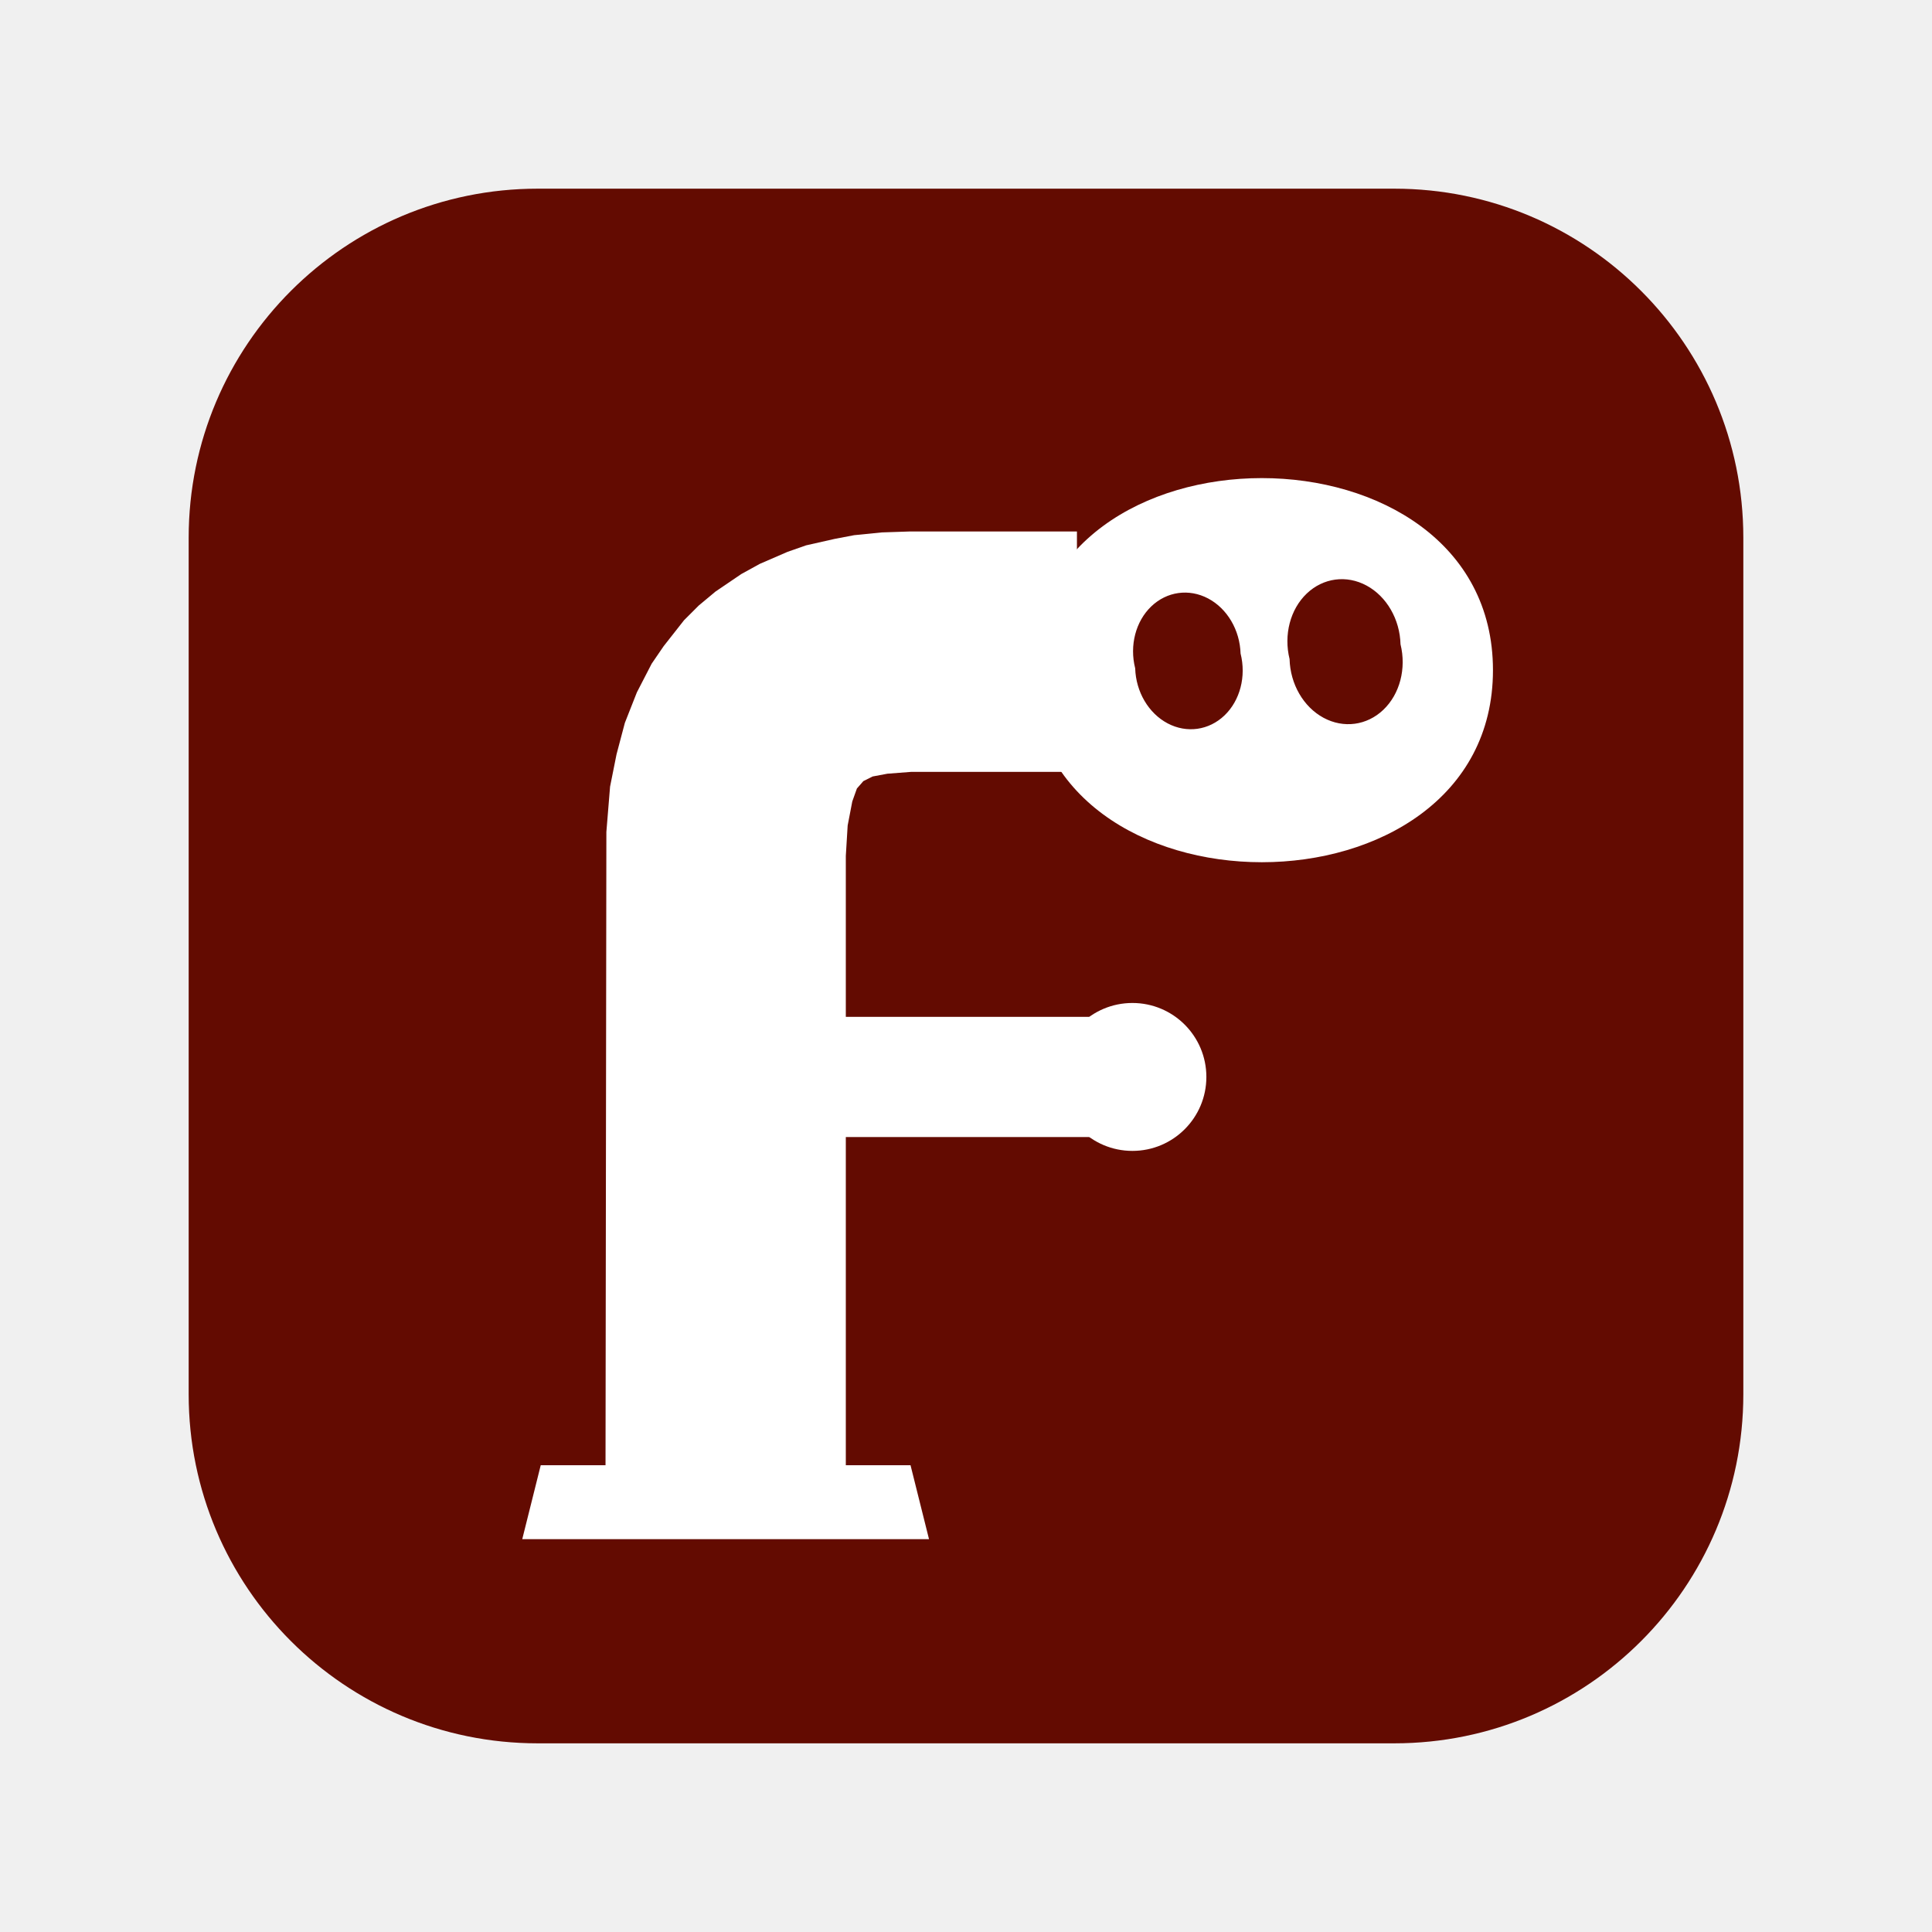
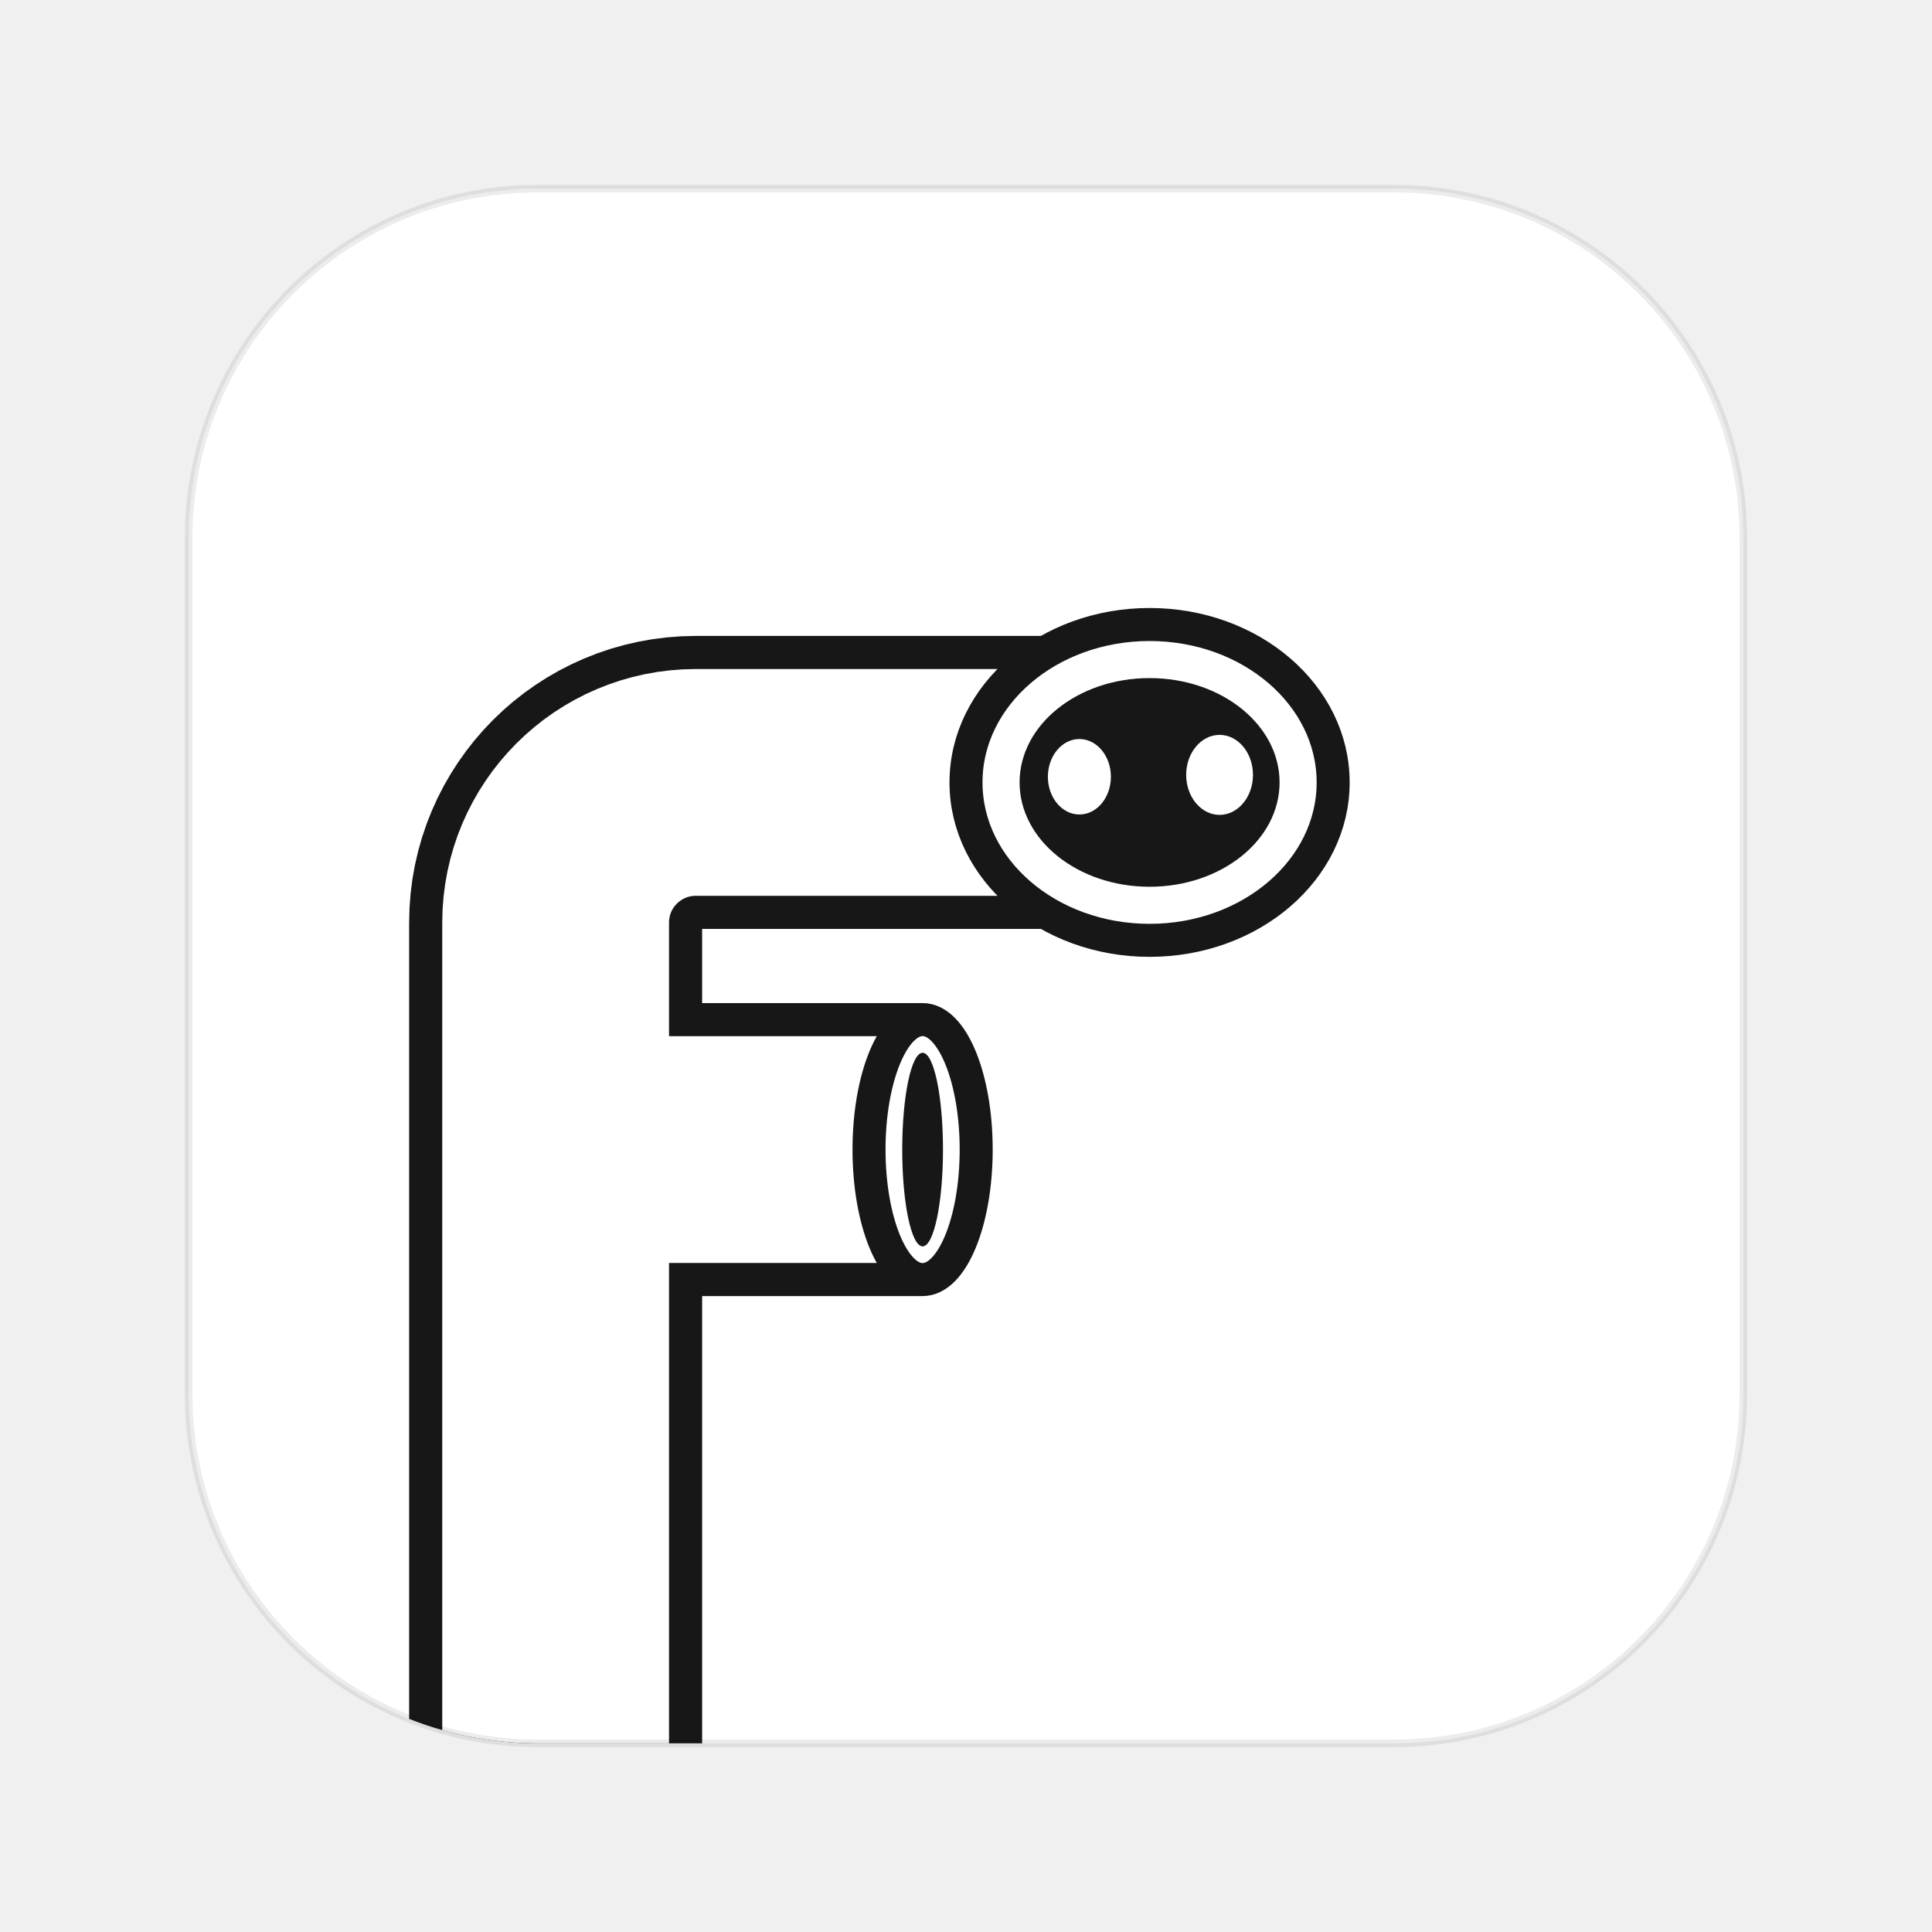
<svg xmlns="http://www.w3.org/2000/svg" viewBox="0 0 1024 1024">
-   <rect x="100" y="100" width="824" height="824" rx="185" fill="#630b01" />
-   <g transform="translate(512 512) scale(4.9) translate(-60 -52)">
-     <path d="M42 64C54 64 66 64 78 64" fill="none" stroke="#ffffff" stroke-width="13" stroke-linecap="round" />
-     <path fill="#ffffff" d="M70 64a8 8 0 1 0 16 0a8 8 0 1 0 -16 0Z" />
-     <path fill="#ffffff" d="M14 106L54 106L56 114L12 114Z" />
-     <path fill="#ffffff" d="M47 112L47 40.1L47.2 36.8L47.7 34.2L48.2 32.8L48.9 32L49.9 31.5L51.5 31.2L54.1 31L72 31L72 5L53.9 5L50.9 5.1L47.9 5.4L45.8 5.8L42.7 6.5L40.7 7.2L37.7 8.5L35.7 9.6L32.9 11.5L31.1 13L29.5 14.6L27.3 17.4L26 19.3L24.4 22.4L23.1 25.7L22.2 29.1L21.5 32.6L21.1 37.5L21 112Z" />
-     <path fill="#ffffff" fill-rule="evenodd" d="M67 20C67 -7.7 117 -7.7 117 20C117 47.7 67 47.7 67 20ZM78.3 19.8A5.8 6.6 -8 1 0 89.7 18.2A5.8 6.6 -8 1 0 78.3 19.8ZM95 18.8A6.1 7 -8 1 0 107 17.2A6.1 7 -8 1 0 95 18.8Z" />
+   <defs>
+     <clipPath id="p">
+       <rect x="100" y="100" width="824" height="824" rx="185" />
+     </clipPath>
+   </defs>
+   <rect x="100" y="100" width="824" height="824" rx="185" fill="#fff" />
+   <g clip-path="url(#p)">
+     <path d="M294.5 984L294.5 489A74.3 74.3 0 0 1 368.8 414.7L560.6 414.7" fill="none" stroke="#171717" stroke-width="155.3" />
+     <path d="M294.5 609.3L489 609.3" fill="none" stroke="#171717" stroke-width="155.3" />
+     <path d="M294.5 984L294.5 489A74.3 74.3 0 0 1 368.8 414.7L560.6 414.7" fill="none" stroke="#fff" stroke-width="120.2" />
+     <path d="M294.5 609.3L489 609.3" fill="none" stroke="#fff" stroke-width="120.2" />
+     <ellipse cx="489" cy="609.3" rx="28.4" ry="68.9" fill="#fff" stroke="#171717" stroke-width="17.5" />
+     <ellipse cx="489" cy="609.3" rx="10.8" ry="51.3" fill="#171717" />
+     <ellipse cx="609.3" cy="414.7" rx="97.3" ry="83.7" fill="#fff" stroke="#171717" stroke-width="17.5" />
+     <ellipse cx="609.3" cy="414.7" rx="68.9" ry="55.3" fill="#171717" />
+     <ellipse cx="572.1" cy="411.7" rx="16.7" ry="20" fill="#fff" />
+     <ellipse cx="646.4" cy="410.7" rx="17.7" ry="21.2" fill="#fff" />
  </g>
+   <rect x="100" y="100" width="824" height="824" rx="185" fill="none" stroke="#111" stroke-opacity=".08" stroke-width="4" />
</svg>
